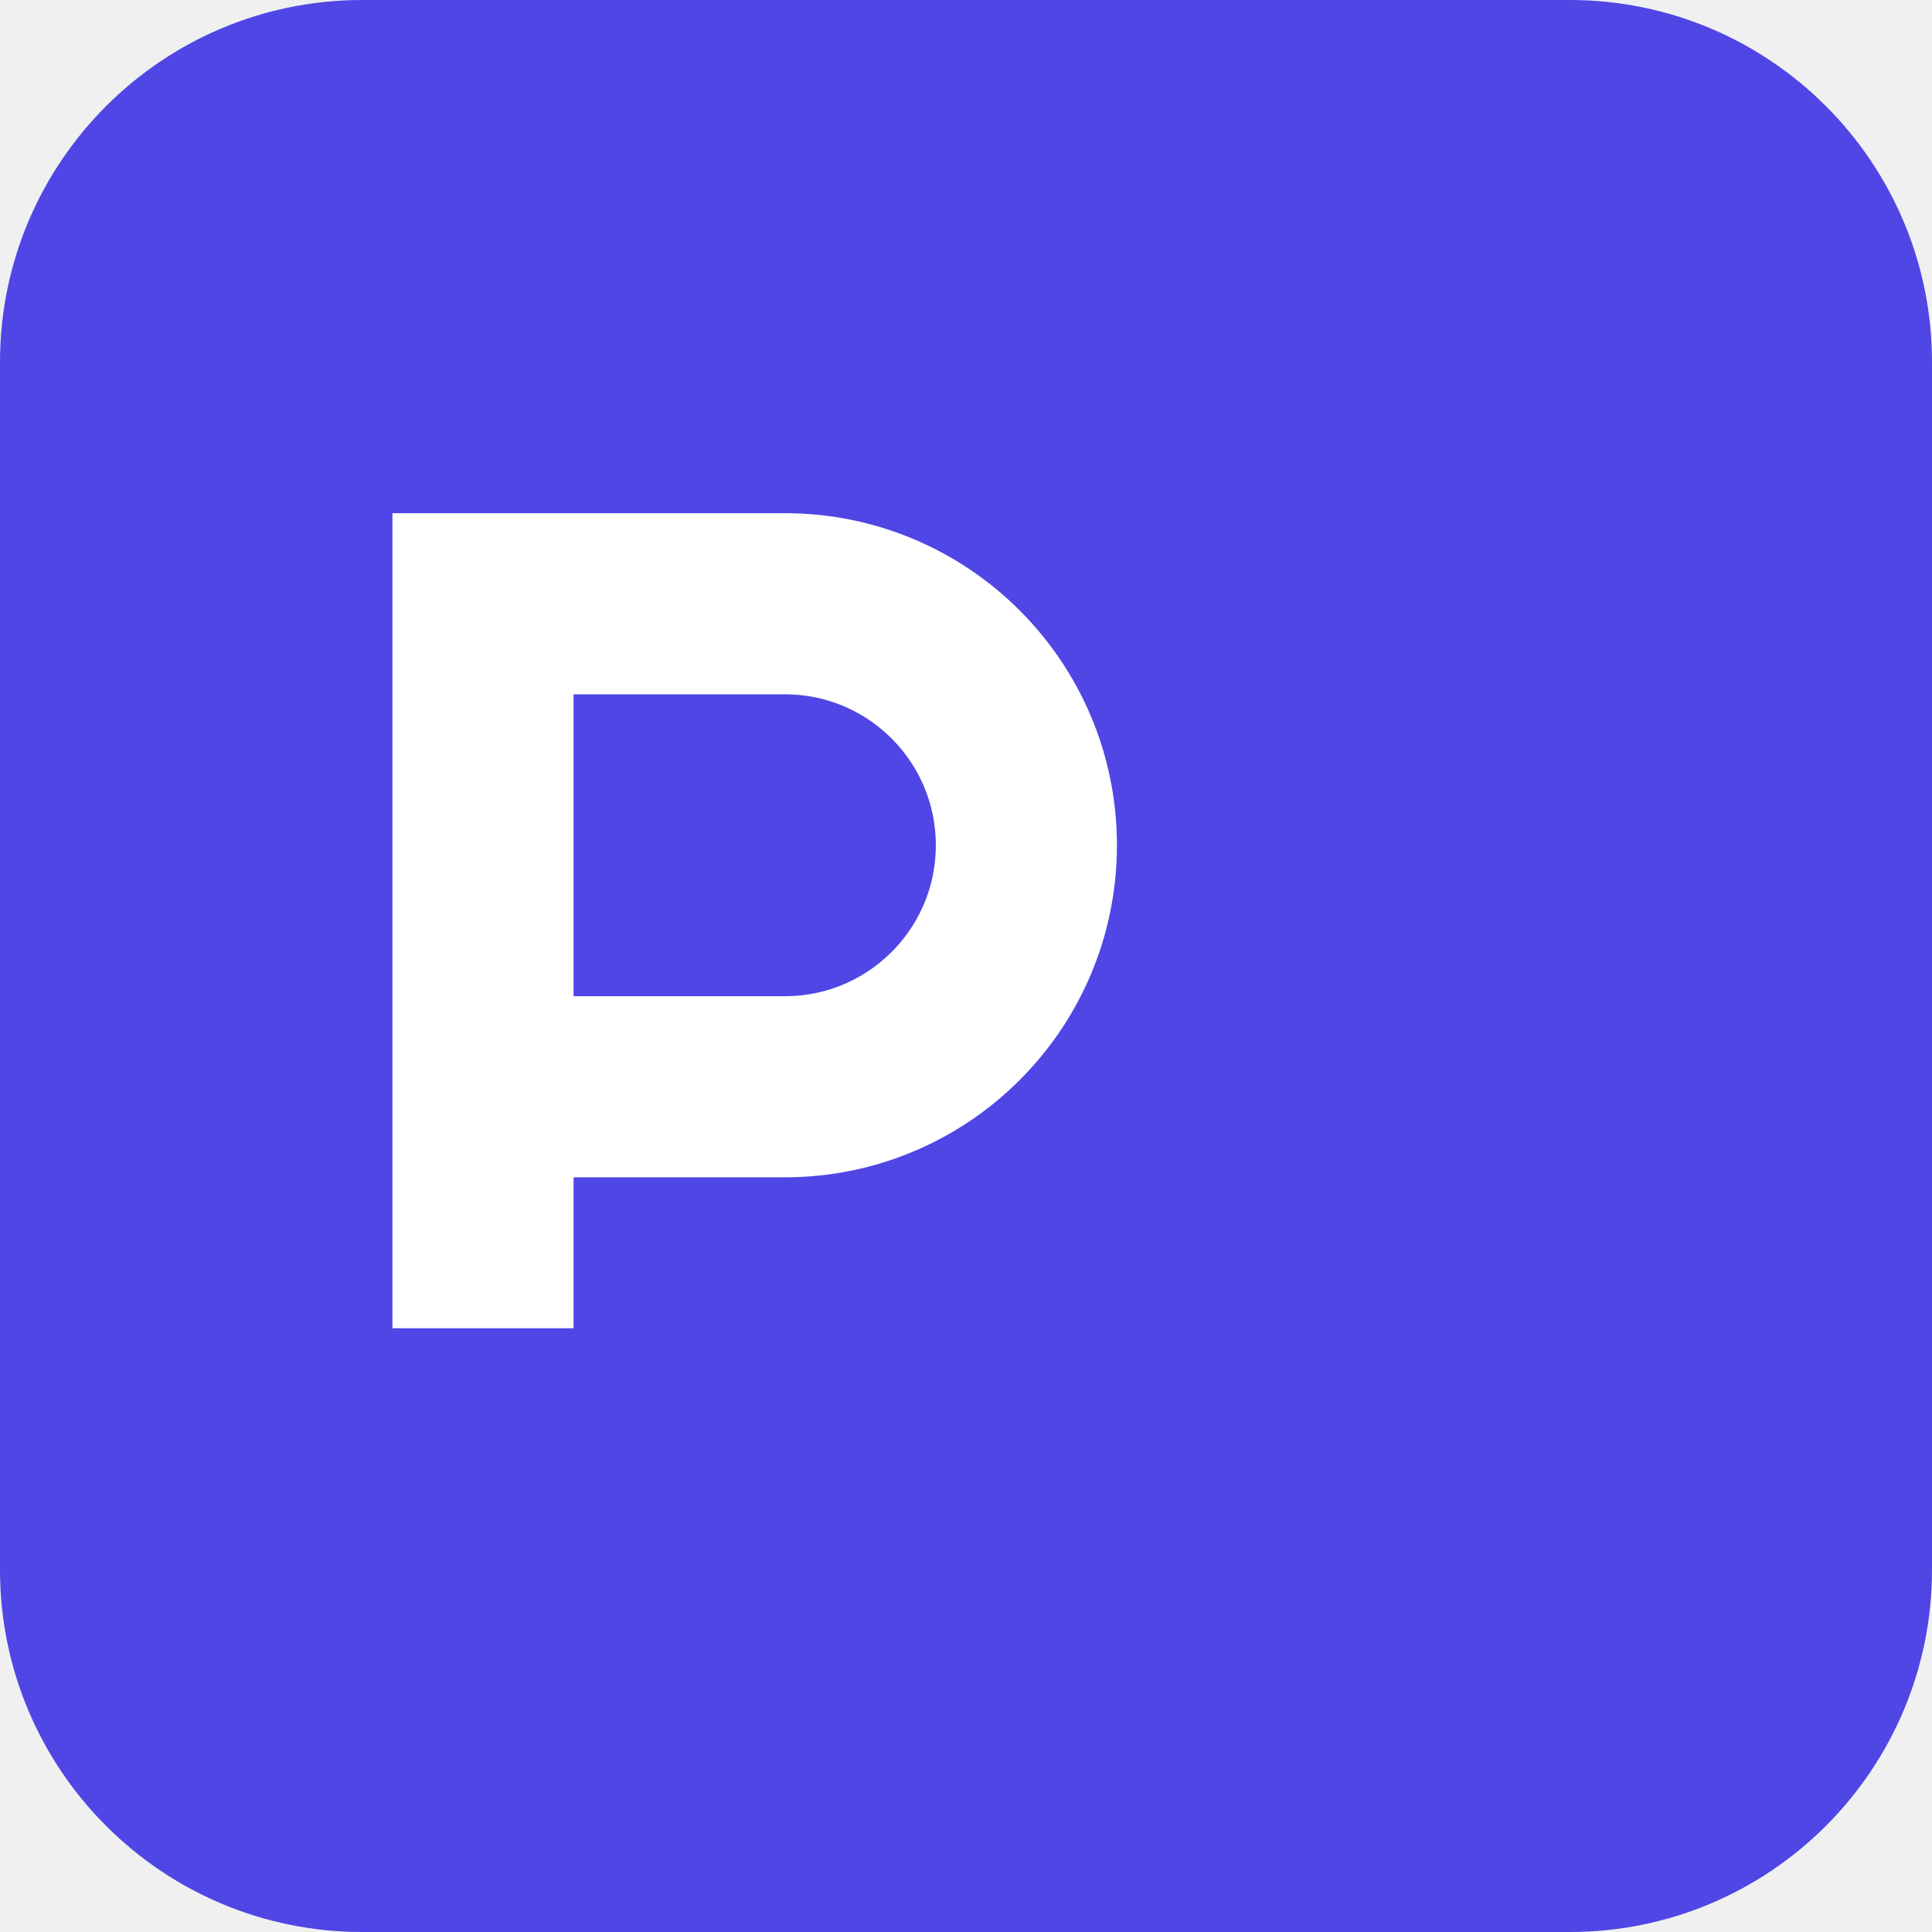
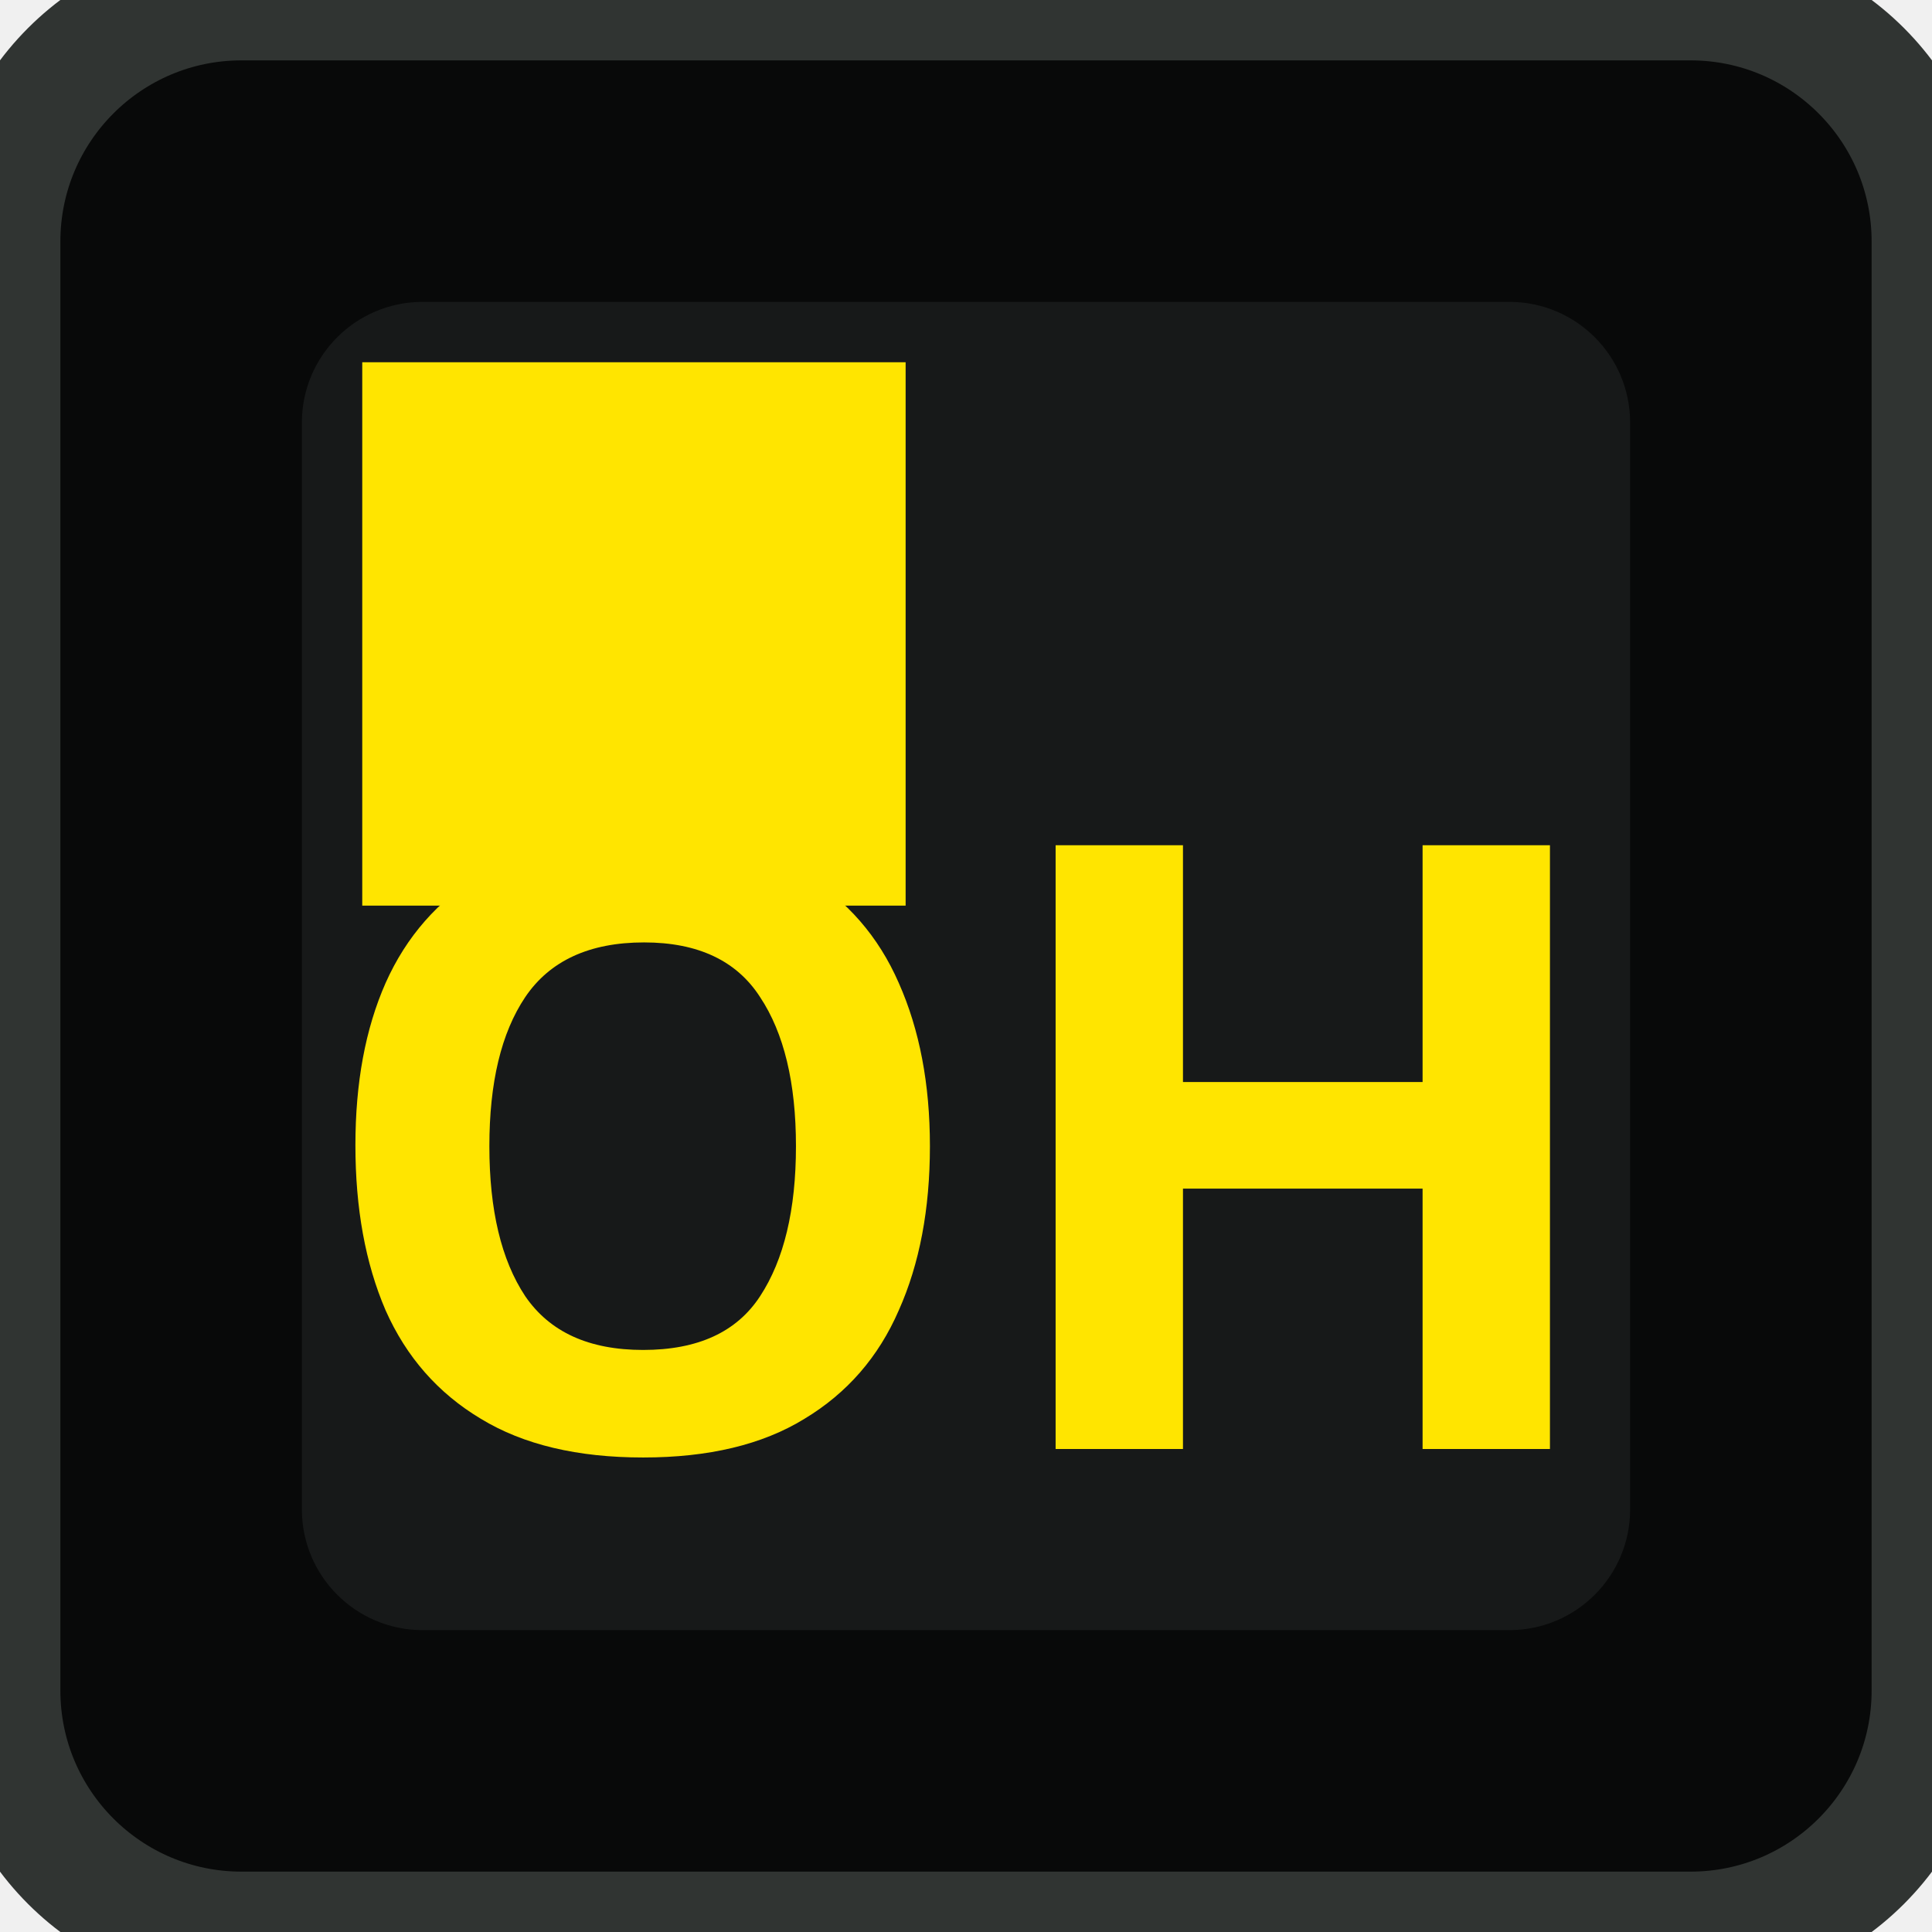
<svg xmlns="http://www.w3.org/2000/svg" viewBox="0 0 32 32">
-   <rect width="32" height="32" rx="6" fill="#4F46E5" />
-   <path d="M8 22V10h5a4 4 0 010 8H8" fill="none" stroke="#fff" stroke-width="3" />
+   <rect width="32" height="32" rx="4" fill="#080909" stroke="#303432" stroke-width="2" />
+   <rect x="5" y="5" width="22" height="22" rx="2" fill="#171919" />
+   <rect x="6" y="6" width="9" height="9" fill="#FFE500" />
+   <text x="16" y="24" font-family="'Barlow Condensed', sans-serif" font-weight="900" font-size="14" fill="#FFE500" text-anchor="middle">OH</text>
</svg>
